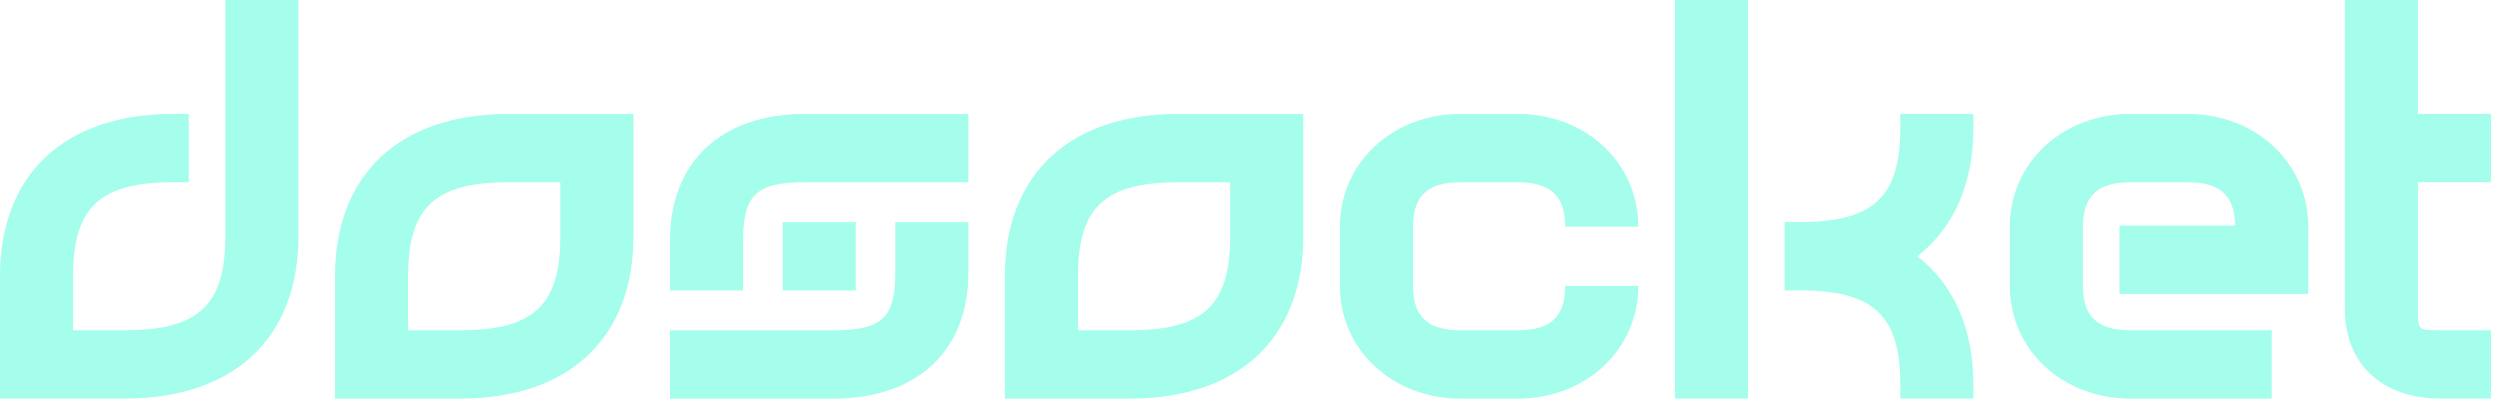
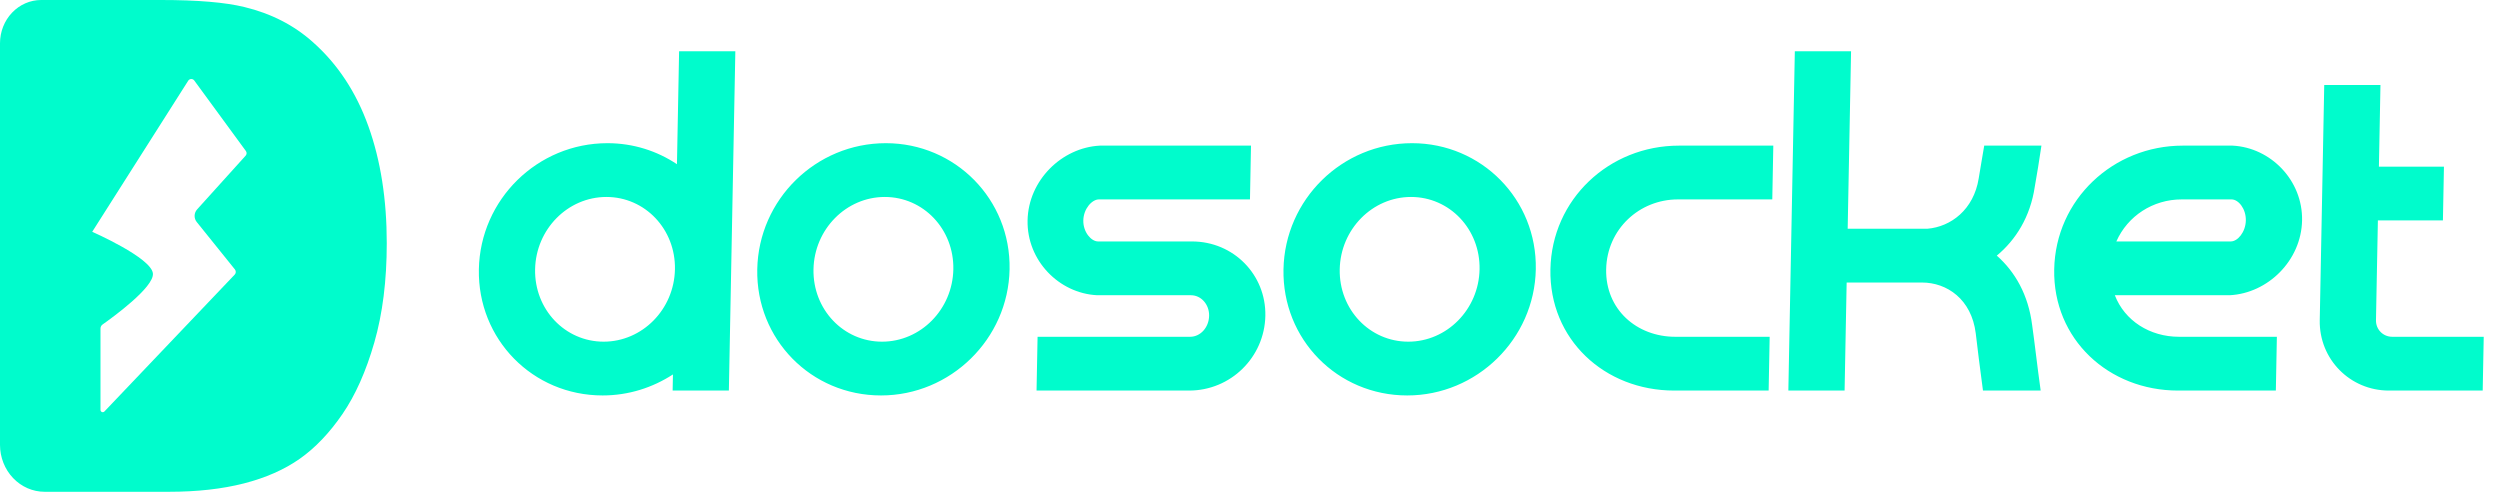
- <svg xmlns="http://www.w3.org/2000/svg" width="196" height="32" viewBox="0 0 196 32" fill="none">
-   <path d="M14.801 14.284H13.607C7.83 14.284 5.729 16.249 5.729 21.65V25.891H9.788C15.565 25.891 17.666 23.927 17.666 18.525V0H23.395V18.525C23.395 26.516 18.334 31.247 9.788 31.247H0V21.65C0 13.66 5.061 8.928 13.607 8.928H14.801V14.284Z" fill="#A4FEEB" />
-   <path d="M26.266 31.252V21.655C26.266 13.664 31.326 8.933 39.873 8.933H49.661V18.53C49.661 26.52 44.6 31.252 36.053 31.252H26.266ZM36.053 25.895C41.83 25.895 43.931 23.931 43.931 18.53V14.289H39.873C34.096 14.289 31.995 16.253 31.995 21.655V25.895H36.053Z" fill="#A4FEEB" />
-   <path d="M52.53 18.843C52.53 12.682 56.541 8.933 63.13 8.933H75.925V14.289H63.13C59.31 14.289 58.26 15.271 58.26 18.843V22.771H52.53V18.843Z" fill="#A4FEEB" />
-   <path d="M75.925 17.417V21.345C75.925 27.505 71.915 31.255 65.326 31.255H52.53V25.898H65.326C69.145 25.898 70.196 24.916 70.196 21.345V17.417H75.925Z" fill="#A4FEEB" />
-   <path d="M67.092 17.417H61.362V22.774H67.092V17.417Z" fill="#A4FEEB" />
-   <path d="M78.783 31.252V21.655C78.783 13.664 83.844 8.933 92.391 8.933H102.178V18.53C102.178 26.52 97.117 31.252 88.571 31.252H78.783ZM88.571 25.895C94.348 25.895 96.449 23.931 96.449 18.53V14.289H92.391C86.613 14.289 84.513 16.253 84.513 21.655V25.895H88.571Z" fill="#A4FEEB" />
-   <path d="M118.991 14.289H114.503C111.925 14.289 110.779 15.361 110.779 17.771V22.414C110.779 24.824 111.925 25.895 114.503 25.895H118.991C121.57 25.895 122.715 24.824 122.715 22.414H128.445C128.445 27.413 124.339 31.252 118.991 31.252H114.503C109.156 31.252 105.05 27.413 105.05 22.414V17.771C105.05 12.772 109.156 8.933 114.503 8.933H118.991C124.339 8.933 128.445 12.772 128.445 17.771H122.715C122.715 15.361 121.57 14.289 118.991 14.289Z" fill="#A4FEEB" />
-   <path d="M137.047 0V31.247H131.317V0H137.047ZM139.911 17.409H141.105C146.882 17.409 148.983 15.445 148.983 10.044V8.928H154.712V10.044C154.712 14.463 153.137 17.9 150.32 20.088C153.137 22.275 154.712 25.712 154.712 30.131V31.247H148.983V30.131C148.983 24.73 146.882 22.766 141.105 22.766H139.911V17.409Z" fill="#A4FEEB" />
-   <path d="M166.167 17.682H175.239C175.191 15.316 174.045 14.289 171.515 14.289H167.027C164.449 14.289 163.303 15.361 163.303 17.771V22.414C163.303 24.824 164.449 25.895 167.027 25.895H178.104V31.252H167.027C161.679 31.252 157.573 27.413 157.573 22.414V17.771C157.573 12.772 161.679 8.933 167.027 8.933H171.515C176.862 8.933 180.968 12.772 180.968 17.771V23.039H166.167V17.682Z" fill="#A4FEEB" />
-   <path d="M189.567 0V8.928H195.297V14.284H189.567V24.239C189.567 25.891 189.567 25.891 191.334 25.891H195.297V31.247H191.334C186.75 31.247 183.838 28.524 183.838 24.239V0H189.567Z" fill="#A4FEEB" />
+ <svg xmlns="http://www.w3.org/2000/svg" width="538" height="106" viewBox="0 0 538 106" fill="none">
+   <path fill-rule="evenodd" clip-rule="evenodd" d="M8.856 0H34.68C42.508 0 48.483 0.505 52.603 1.516C58.372 2.912 63.293 5.438 67.368 9.096C72.678 13.812 76.65 19.84 79.282 27.18C81.915 34.519 83.231 42.905 83.231 52.338C83.231 60.376 82.338 67.498 80.553 73.707C78.767 79.915 76.478 85.053 73.685 89.12C70.893 93.186 67.837 96.386 64.518 98.721C61.199 101.055 57.193 102.824 52.5 104.027C47.807 105.23 42.417 105.832 36.328 105.832H9.606C7.058 105.832 4.615 104.768 2.814 102.874C1.012 100.98 0 98.412 0 95.733V9.309C0 6.84 0.933 4.472 2.594 2.727C4.255 0.981 6.507 0 8.856 0ZM40.502 17.369L19.844 49.883C19.844 49.883 32.61 55.482 32.907 58.859C33.169 61.831 24.223 68.316 22.081 69.823C21.795 70.022 21.625 70.348 21.625 70.696V88.218C21.625 88.418 21.747 88.597 21.932 88.671C22.117 88.745 22.329 88.699 22.467 88.554L50.51 59.095C50.8 58.79 50.82 58.316 50.556 57.988L42.345 47.786C41.697 46.981 41.73 45.825 42.422 45.058L52.864 33.496C53.115 33.218 53.137 32.802 52.916 32.5L41.806 17.326C41.651 17.115 41.403 16.994 41.143 17.003C40.882 17.012 40.642 17.148 40.502 17.369Z" fill="#00FCCC" />
+   <path d="M158.245 11.034L156.852 84.049H144.751L144.817 80.577C140.448 83.418 135.26 85.101 129.683 85.101C114.635 85.101 102.765 73.002 103.052 57.957C103.339 42.912 115.671 30.813 130.718 30.813C136.296 30.813 141.42 32.496 145.68 35.337L146.143 11.034H158.245ZM129.904 73.528C138.217 73.528 145.084 66.584 145.248 57.957C145.413 49.33 138.811 42.386 130.498 42.386C122.185 42.386 115.318 49.33 115.153 57.957C114.988 66.584 121.591 73.528 129.904 73.528ZM190.629 30.813C205.571 30.813 217.547 42.912 217.26 57.957C216.973 73.002 204.536 85.101 189.593 85.101C174.546 85.101 162.675 73.002 162.962 57.957C163.249 42.912 175.581 30.813 190.629 30.813ZM189.814 73.528C198.127 73.528 204.994 66.584 205.159 57.957C205.323 49.33 198.721 42.386 190.408 42.386C182.095 42.386 175.228 49.33 175.063 57.957C174.899 66.584 181.501 73.528 189.814 73.528ZM223.065 84.049L223.286 72.476H256.118C258.327 72.476 260.154 70.477 260.203 67.952C260.249 65.532 258.498 63.533 256.288 63.533H236.084C227.884 63.112 220.969 56.063 221.133 47.436C221.298 38.809 228.483 31.76 236.698 31.339H269.214L268.993 42.912H236.478C235.004 42.912 233.177 44.911 233.129 47.436C233.081 49.961 234.832 51.96 236.305 51.96H256.509C265.453 51.96 272.472 59.114 272.304 67.952C272.133 76.895 264.841 84.049 255.897 84.049H223.065ZM303.873 30.813C318.815 30.813 330.791 42.912 330.504 57.957C330.217 73.002 317.78 85.101 302.837 85.101C287.79 85.101 275.919 73.002 276.206 57.957C276.493 42.912 288.825 30.813 303.873 30.813ZM303.058 73.528C311.371 73.528 318.238 66.584 318.403 57.957C318.567 49.33 311.965 42.386 303.652 42.386C295.339 42.386 288.472 49.33 288.308 57.957C288.143 66.584 294.745 73.528 303.058 73.528ZM333.65 57.957C333.937 42.912 346.259 31.339 361.307 31.339H381.616L381.396 42.912H361.086C352.773 42.912 345.811 49.33 345.646 57.957C345.482 66.584 352.209 72.476 360.522 72.476H380.832L380.611 84.049H360.302C345.254 84.049 333.363 73.002 333.65 57.957ZM429.71 55.011C433.642 58.483 436.494 63.428 437.317 69.951C437.874 73.844 438.411 78.788 439.152 84.049H426.735C426.091 79.209 425.542 74.896 425.181 71.739C424.27 64.375 418.971 60.798 413.605 60.798H397.399L396.956 84.049H384.854L386.247 11.034H398.349L397.62 49.225H414.772C419.831 48.804 424.742 45.121 425.818 38.388C426.171 36.389 426.533 33.969 427.004 31.339H439.316C438.833 34.6 438.356 37.546 437.885 40.177C436.919 46.7 433.773 51.644 429.71 55.011ZM480.455 31.339C488.655 31.76 495.57 38.809 495.406 47.436C495.241 56.063 488.056 63.112 479.841 63.533H455.112C457.217 69.004 462.623 72.476 468.937 72.476H489.982L489.762 84.049H468.716C453.773 84.049 441.778 73.002 442.065 57.957C442.352 42.912 454.779 31.339 469.721 31.339H480.455ZM480.061 51.96C481.535 51.96 483.256 49.961 483.305 47.436C483.353 44.911 481.707 42.912 480.234 42.912H469.501C463.292 42.912 457.857 46.489 455.438 51.96H480.061ZM534.277 84.049H514.074C505.761 84.049 499.049 77.316 499.21 68.899L500.175 18.293H512.276L511.941 35.863H525.937L525.716 47.436H511.72L511.311 68.899C511.273 70.898 512.821 72.476 514.82 72.476H534.498L534.277 84.049Z" fill="#00FCCC" />
</svg>
